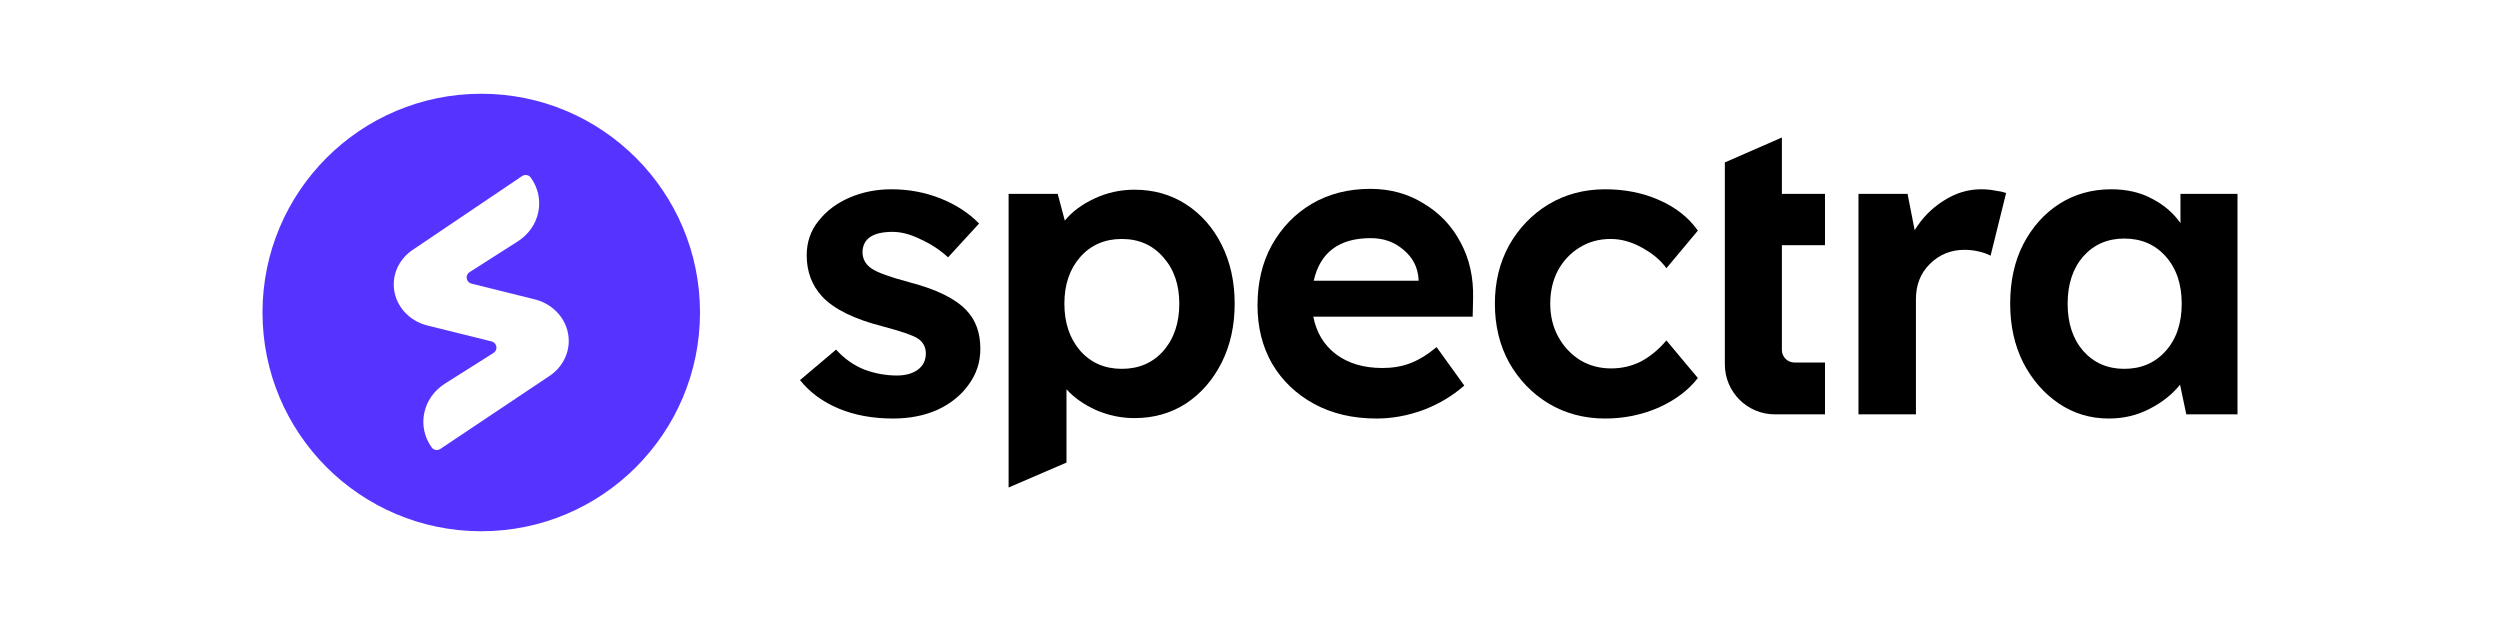
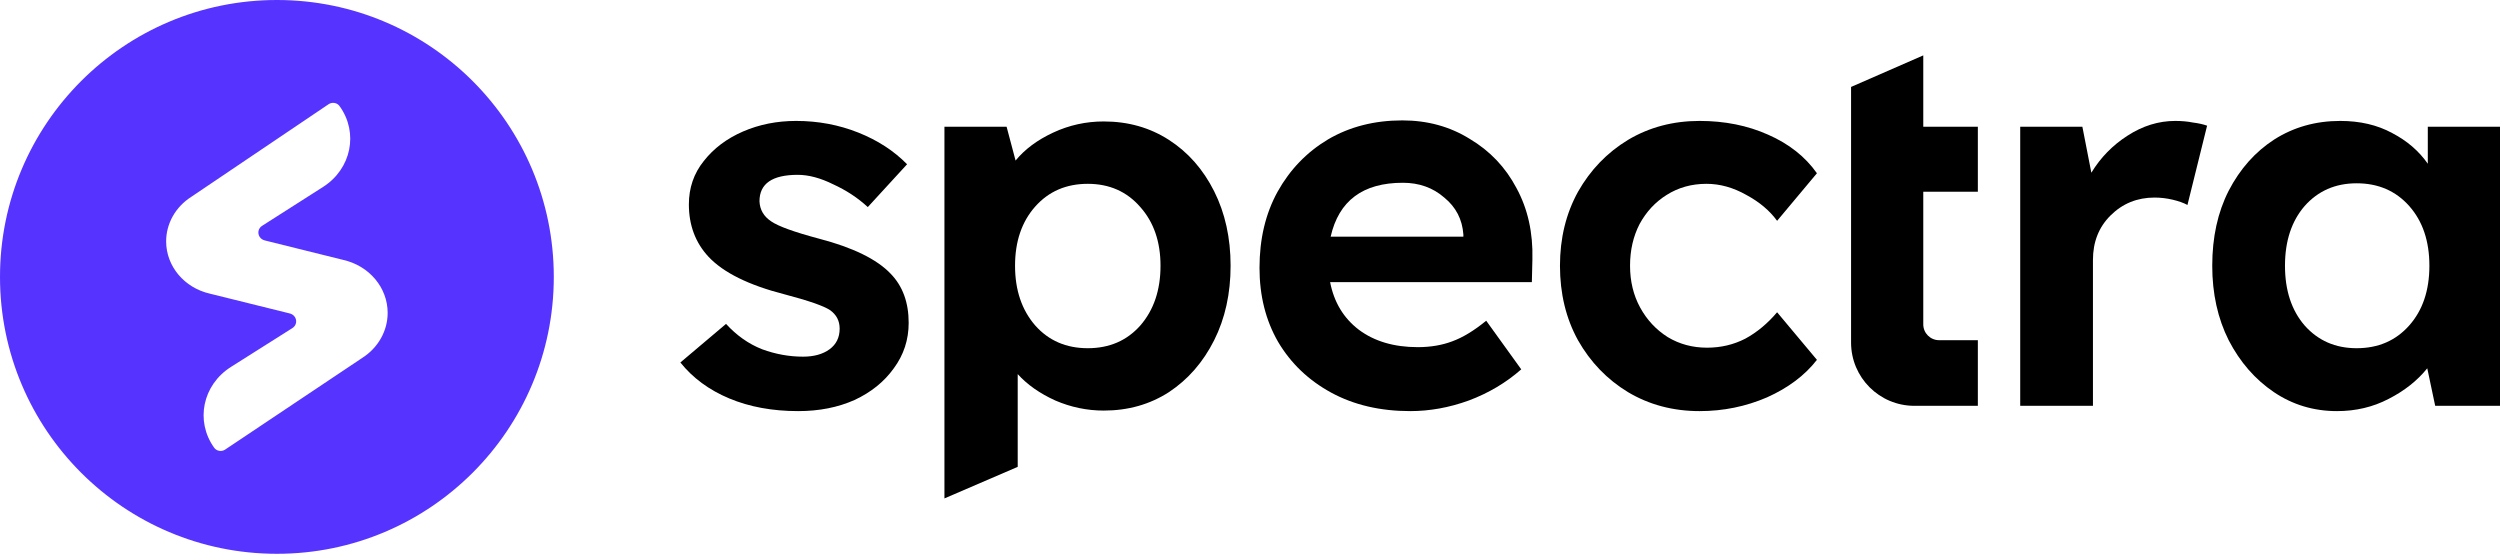
- <svg xmlns="http://www.w3.org/2000/svg" width="400" height="100" viewBox="100 150 400 100" fill="none">
-   <rect width="600" height="200" fill="none" />
-   <path fill-rule="evenodd" clip-rule="evenodd" d="M177 235C196.33 235 212 219.33 212 200C212 180.67 196.33 165 177 165C157.67 165 142 180.67 142 200C142 219.33 157.67 235 177 235ZM187.763 210.255C189.787 208.976 191 206.835 191 204.545C191 201.362 188.676 198.594 185.38 197.851L175.504 195.399C174.573 195.189 174.35 194.042 175.142 193.536L182.836 188.629C186.418 186.344 187.349 181.766 184.916 178.403C184.612 177.983 184.002 177.874 183.555 178.159L166.173 189.883C164.188 191.15 163 193.257 163 195.51C163 198.655 165.296 201.39 168.553 202.124L178.59 204.611C179.523 204.822 179.744 205.973 178.948 206.477L171.197 211.376C167.606 213.647 166.654 218.221 169.072 221.594C169.375 222.015 169.984 222.127 170.432 221.843L187.763 210.255Z" fill="#5733FF" />
-   <path d="M242.898 216.964C239.632 216.964 236.724 216.43 234.174 215.361C231.624 214.292 229.566 212.777 228 210.817L233.771 205.94C235.113 207.41 236.634 208.479 238.334 209.147C240.034 209.771 241.757 210.082 243.502 210.082C244.888 210.082 246.007 209.771 246.857 209.147C247.707 208.524 248.132 207.655 248.132 206.541C248.132 205.562 247.729 204.782 246.924 204.203C246.119 203.669 244.195 203 241.153 202.199C236.634 201.041 233.436 199.459 231.557 197.455C229.901 195.673 229.074 193.469 229.074 190.841C229.074 188.747 229.7 186.921 230.953 185.362C232.205 183.759 233.861 182.512 235.919 181.621C237.976 180.73 240.213 180.285 242.629 180.285C245.403 180.285 248.02 180.775 250.481 181.754C252.941 182.734 254.999 184.071 256.654 185.763L251.688 191.175C250.436 190.017 248.982 189.059 247.327 188.302C245.716 187.5 244.217 187.099 242.83 187.099C239.609 187.099 237.999 188.213 237.999 190.44C238.044 191.509 238.536 192.355 239.475 192.979C240.37 193.602 242.405 194.337 245.582 195.184C249.832 196.297 252.829 197.767 254.574 199.593C256.095 201.152 256.856 203.223 256.856 205.807C256.856 207.944 256.229 209.86 254.977 211.552C253.769 213.245 252.113 214.581 250.011 215.561C247.908 216.496 245.537 216.964 242.898 216.964Z" fill="black" />
-   <path d="M261.377 228V181.02H269.234L270.369 185.295C271.533 183.87 273.121 182.69 275.134 181.754C277.147 180.819 279.272 180.351 281.509 180.351C284.596 180.351 287.347 181.131 289.763 182.69C292.179 184.249 294.08 186.409 295.467 189.171C296.854 191.932 297.547 195.072 297.547 198.591C297.547 202.11 296.854 205.25 295.467 208.011C294.08 210.773 292.179 212.955 289.763 214.559C287.347 216.118 284.596 216.897 281.509 216.897C279.406 216.897 277.371 216.474 275.402 215.628C273.434 214.737 271.846 213.623 270.638 212.287V224.011L261.377 228ZM279.496 209.013C282.225 209.013 284.439 208.056 286.139 206.141C287.839 204.181 288.689 201.664 288.689 198.591C288.689 195.562 287.839 193.09 286.139 191.175C284.439 189.215 282.225 188.235 279.496 188.235C276.767 188.235 274.552 189.193 272.852 191.108C271.152 193.023 270.302 195.518 270.302 198.591C270.302 201.664 271.152 204.181 272.852 206.141C274.552 208.056 276.767 209.013 279.496 209.013Z" fill="black" />
-   <path d="M320.26 216.964C316.457 216.964 313.125 216.185 310.261 214.626C307.398 213.067 305.161 210.929 303.551 208.212C301.985 205.495 301.202 202.377 301.202 198.858C301.202 195.206 301.963 191.999 303.484 189.237C305.049 186.431 307.174 184.226 309.859 182.623C312.588 181.02 315.719 180.218 319.254 180.218C322.43 180.218 325.271 180.997 327.776 182.556C330.326 184.071 332.295 186.142 333.681 188.77C335.113 191.398 335.784 194.404 335.695 197.789L335.627 200.662H310.127C310.619 203.201 311.827 205.205 313.751 206.675C315.719 208.145 318.202 208.88 321.2 208.88C322.81 208.88 324.264 208.635 325.562 208.145C326.904 207.655 328.335 206.786 329.856 205.539L334.285 211.686C332.362 213.378 330.147 214.692 327.642 215.628C325.181 216.519 322.721 216.964 320.26 216.964ZM319.321 188.102C314.265 188.102 311.223 190.373 310.194 194.916H326.971V194.649C326.837 192.734 326.031 191.175 324.555 189.972C323.123 188.725 321.379 188.102 319.321 188.102Z" fill="black" />
-   <path d="M356.829 216.964C353.473 216.964 350.454 216.162 347.769 214.559C345.13 212.955 343.027 210.773 341.461 208.011C339.94 205.25 339.18 202.11 339.18 198.591C339.18 195.117 339.94 191.999 341.461 189.237C343.027 186.476 345.13 184.293 347.769 182.69C350.454 181.086 353.473 180.285 356.829 180.285C360.005 180.285 362.891 180.864 365.485 182.022C368.125 183.18 370.183 184.805 371.659 186.899L366.626 192.912C365.687 191.62 364.389 190.529 362.734 189.638C361.079 188.703 359.401 188.235 357.701 188.235C355.822 188.235 354.145 188.703 352.668 189.638C351.237 190.529 350.096 191.754 349.246 193.313C348.441 194.872 348.038 196.631 348.038 198.591C348.038 200.551 348.463 202.31 349.313 203.869C350.163 205.428 351.326 206.675 352.802 207.61C354.279 208.501 355.934 208.947 357.768 208.947C359.513 208.947 361.124 208.568 362.6 207.811C364.076 207.009 365.418 205.896 366.626 204.47L371.659 210.483C370.138 212.443 368.035 214.024 365.351 215.227C362.667 216.385 359.826 216.964 356.829 216.964Z" fill="black" />
-   <path d="M383.975 216.296C379.557 216.296 375.975 212.714 375.975 208.296V189.237V181.02V175.989L385.102 172V181.02H392V189.237H385.102V206C385.102 207.105 385.997 208 387.102 208H392V216.296H383.975Z" fill="black" />
-   <path d="M397.355 216.296V181.02H405.212L406.347 186.832C407.511 184.917 409.032 183.358 410.911 182.155C412.834 180.908 414.848 180.285 416.95 180.285C417.755 180.285 418.494 180.351 419.165 180.485C419.88 180.574 420.484 180.708 420.977 180.886L418.494 190.908C418.001 190.64 417.375 190.418 416.615 190.239C415.854 190.061 415.094 189.972 414.333 189.972C412.141 189.972 410.284 190.729 408.763 192.244C407.287 193.714 406.549 195.584 406.549 197.856V216.296H397.355Z" fill="black" />
-   <path d="M437.398 216.964C434.446 216.964 431.784 216.162 429.413 214.559C427.042 212.955 425.14 210.773 423.709 208.011C422.322 205.25 421.628 202.11 421.628 198.591C421.628 194.983 422.322 191.821 423.709 189.104C425.14 186.342 427.064 184.182 429.48 182.623C431.94 181.064 434.714 180.285 437.801 180.285C440.306 180.285 442.498 180.797 444.377 181.821C446.256 182.801 447.755 184.093 448.874 185.696V181.02H458V216.296H449.808L448.806 211.552C447.554 213.111 445.921 214.403 443.908 215.427C441.939 216.452 439.77 216.964 437.398 216.964ZM439.881 209.013C442.61 209.013 444.825 208.056 446.525 206.141C448.225 204.225 449.075 201.709 449.075 198.591C449.075 195.473 448.225 192.956 446.525 191.041C444.825 189.126 442.61 188.168 439.881 188.168C437.197 188.168 435.005 189.126 433.305 191.041C431.65 192.956 430.822 195.473 430.822 198.591C430.822 201.709 431.65 204.225 433.305 206.141C435.005 208.056 437.197 209.013 439.881 209.013Z" fill="black" />
+ <svg xmlns="http://www.w3.org/2000/svg" width="316" height="70" viewBox="0 0 316 70" fill="none">
+   <path fill-rule="evenodd" clip-rule="evenodd" d="M35 70C54.33 70 70 54.33 70 35C70 15.67 54.33 0 35 0C15.67 0 0 15.67 0 35C0 54.33 15.67 70 35 70ZM45.763 45.255C47.787 43.976 49 41.835 49 39.545C49 36.362 46.676 33.593 43.38 32.851L33.504 30.399C32.573 30.189 32.35 29.041 33.142 28.536L40.836 23.629C44.417 21.344 45.349 16.766 42.916 13.403C42.612 12.983 42.002 12.873 41.555 13.159L24.173 24.883C22.188 26.149 21 28.257 21 30.51C21 33.655 23.296 36.39 26.553 37.124L36.59 39.611C37.523 39.822 37.744 40.973 36.948 41.477L29.197 46.376C25.606 48.647 24.654 53.221 27.072 56.594C27.375 57.015 27.983 57.127 28.433 56.843L45.763 45.255Z" fill="#5733FF" />
+   <path d="M100.898 51.964C97.632 51.964 94.724 51.429 92.174 50.361C89.624 49.291 87.566 47.777 86 45.817L91.771 40.94C93.113 42.41 94.634 43.479 96.334 44.147C98.034 44.771 99.757 45.082 101.502 45.082C102.888 45.082 104.007 44.771 104.857 44.147C105.707 43.523 106.132 42.655 106.132 41.541C106.132 40.562 105.729 39.782 104.924 39.203C104.119 38.669 102.195 38 99.153 37.199C94.634 36.041 91.436 34.459 89.557 32.455C87.901 30.674 87.074 28.469 87.074 25.841C87.074 23.747 87.7 21.921 88.953 20.362C90.205 18.759 91.861 17.512 93.918 16.621C95.976 15.73 98.213 15.285 100.629 15.285C103.403 15.285 106.02 15.775 108.481 16.755C110.941 17.734 112.999 19.071 114.654 20.763L109.688 26.175C108.436 25.017 106.982 24.059 105.327 23.302C103.716 22.5 102.217 22.099 100.83 22.099C97.609 22.099 95.999 23.213 95.999 25.44C96.043 26.509 96.536 27.355 97.475 27.979C98.37 28.602 100.405 29.337 103.582 30.183C107.832 31.297 110.829 32.767 112.574 34.593C114.095 36.152 114.856 38.223 114.856 40.806C114.856 42.944 114.229 44.86 112.977 46.552C111.769 48.245 110.113 49.581 108.011 50.561C105.908 51.496 103.537 51.964 100.898 51.964Z" fill="black" />
+   <path d="M119.377 63V16.02H127.234L128.369 20.295C129.533 18.87 131.121 17.69 133.134 16.755C135.147 15.819 137.272 15.351 139.509 15.351C142.596 15.351 145.347 16.131 147.763 17.69C150.179 19.249 152.08 21.409 153.467 24.171C154.854 26.932 155.547 30.072 155.547 33.591C155.547 37.11 154.854 40.25 153.467 43.011C152.08 45.773 150.179 47.955 147.763 49.559C145.347 51.118 142.596 51.897 139.509 51.897C137.406 51.897 135.371 51.474 133.402 50.628C131.434 49.737 129.846 48.623 128.638 47.287V59.011L119.377 63ZM137.496 44.014C140.225 44.014 142.439 43.056 144.139 41.141C145.839 39.181 146.689 36.664 146.689 33.591C146.689 30.562 145.839 28.09 144.139 26.175C142.439 24.215 140.225 23.235 137.496 23.235C134.767 23.235 132.552 24.193 130.852 26.108C129.152 28.023 128.302 30.518 128.302 33.591C128.302 36.664 129.152 39.181 130.852 41.141C132.552 43.056 134.767 44.014 137.496 44.014Z" fill="black" />
+   <path d="M178.26 51.964C174.457 51.964 171.125 51.184 168.261 49.626C165.398 48.067 163.161 45.929 161.551 43.212C159.985 40.495 159.202 37.377 159.202 33.858C159.202 30.206 159.963 26.999 161.484 24.237C163.049 21.431 165.174 19.227 167.859 17.623C170.588 16.02 173.719 15.218 177.254 15.218C180.43 15.218 183.271 15.997 185.776 17.556C188.326 19.071 190.295 21.142 191.681 23.77C193.113 26.398 193.784 29.404 193.695 32.789L193.627 35.662H168.127C168.619 38.201 169.827 40.205 171.751 41.675C173.719 43.145 176.202 43.88 179.2 43.88C180.81 43.88 182.264 43.635 183.562 43.145C184.904 42.655 186.335 41.786 187.856 40.539L192.285 46.686C190.362 48.379 188.147 49.692 185.642 50.628C183.181 51.519 180.721 51.964 178.26 51.964ZM177.321 23.102C172.265 23.102 169.223 25.373 168.194 29.916H184.971V29.649C184.837 27.734 184.031 26.175 182.555 24.972C181.123 23.725 179.379 23.102 177.321 23.102Z" fill="black" />
+   <path d="M214.829 51.964C211.473 51.964 208.454 51.162 205.769 49.559C203.13 47.955 201.027 45.773 199.461 43.011C197.94 40.25 197.18 37.11 197.18 33.591C197.18 30.117 197.94 26.999 199.461 24.237C201.027 21.476 203.13 19.293 205.769 17.69C208.454 16.086 211.473 15.285 214.829 15.285C218.005 15.285 220.891 15.864 223.485 17.022C226.125 18.18 228.183 19.805 229.659 21.899L224.626 27.912C223.687 26.62 222.389 25.529 220.734 24.638C219.079 23.703 217.401 23.235 215.701 23.235C213.822 23.235 212.145 23.703 210.668 24.638C209.237 25.529 208.096 26.754 207.246 28.313C206.441 29.872 206.038 31.631 206.038 33.591C206.038 35.551 206.463 37.31 207.313 38.869C208.163 40.428 209.326 41.675 210.802 42.61C212.279 43.501 213.934 43.947 215.768 43.947C217.513 43.947 219.124 43.568 220.6 42.811C222.076 42.009 223.418 40.896 224.626 39.47L229.659 45.483C228.138 47.443 226.035 49.024 223.351 50.227C220.667 51.385 217.826 51.964 214.829 51.964Z" fill="black" />
+   <path d="M241.975 51.296C237.557 51.296 233.975 47.714 233.975 43.296V24.237V16.02V10.989L243.102 7V16.02H250V24.237H243.102V41C243.102 42.105 243.997 43 245.102 43H250V51.296H241.975Z" fill="black" />
+   <path d="M255.355 51.296V16.02H263.212L264.347 21.832C265.511 19.917 267.032 18.358 268.911 17.155C270.834 15.908 272.848 15.285 274.95 15.285C275.755 15.285 276.494 15.351 277.165 15.485C277.88 15.574 278.484 15.708 278.977 15.886L276.494 25.908C276.001 25.64 275.375 25.418 274.615 25.239C273.854 25.061 273.094 24.972 272.333 24.972C270.141 24.972 268.284 25.729 266.763 27.244C265.287 28.714 264.549 30.584 264.549 32.856V51.296H255.355Z" fill="black" />
+   <path d="M295.398 51.964C292.446 51.964 289.784 51.162 287.413 49.559C285.042 47.955 283.14 45.773 281.709 43.011C280.322 40.25 279.628 37.11 279.628 33.591C279.628 29.983 280.322 26.821 281.709 24.104C283.14 21.342 285.064 19.182 287.48 17.623C289.94 16.064 292.714 15.285 295.801 15.285C298.306 15.285 300.498 15.797 302.377 16.821C304.256 17.801 305.755 19.093 306.874 20.696V16.02H316V51.296H307.808L306.806 46.552C305.554 48.111 303.921 49.403 301.908 50.427C299.939 51.452 297.77 51.964 295.398 51.964ZM297.881 44.014C300.61 44.014 302.825 43.056 304.525 41.141C306.225 39.225 307.075 36.709 307.075 33.591C307.075 30.473 306.225 27.956 304.525 26.041C302.825 24.126 300.61 23.168 297.881 23.168C295.197 23.168 293.005 24.126 291.305 26.041C289.65 27.956 288.822 30.473 288.822 33.591C288.822 36.709 289.65 39.225 291.305 41.141C293.005 43.056 295.197 44.014 297.881 44.014Z" fill="black" />
</svg>
